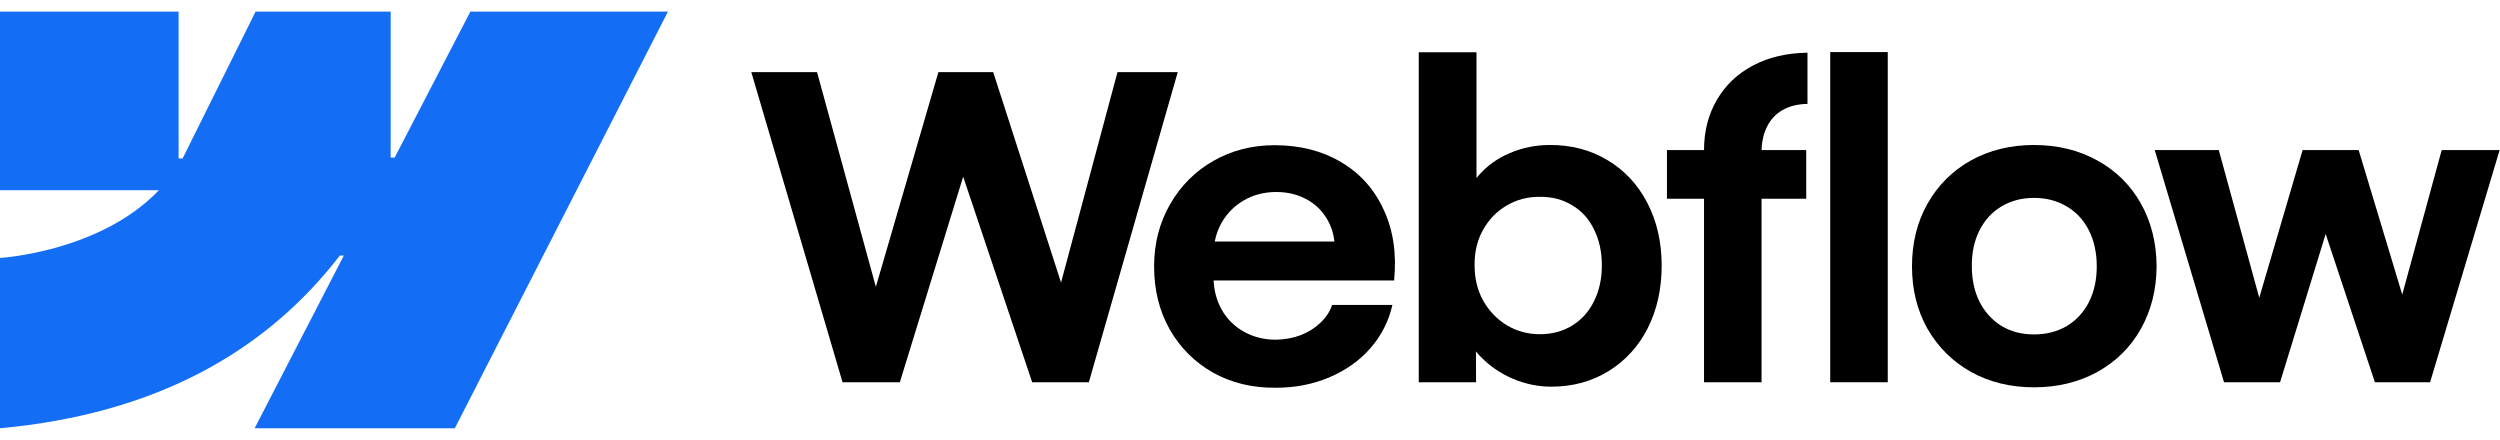
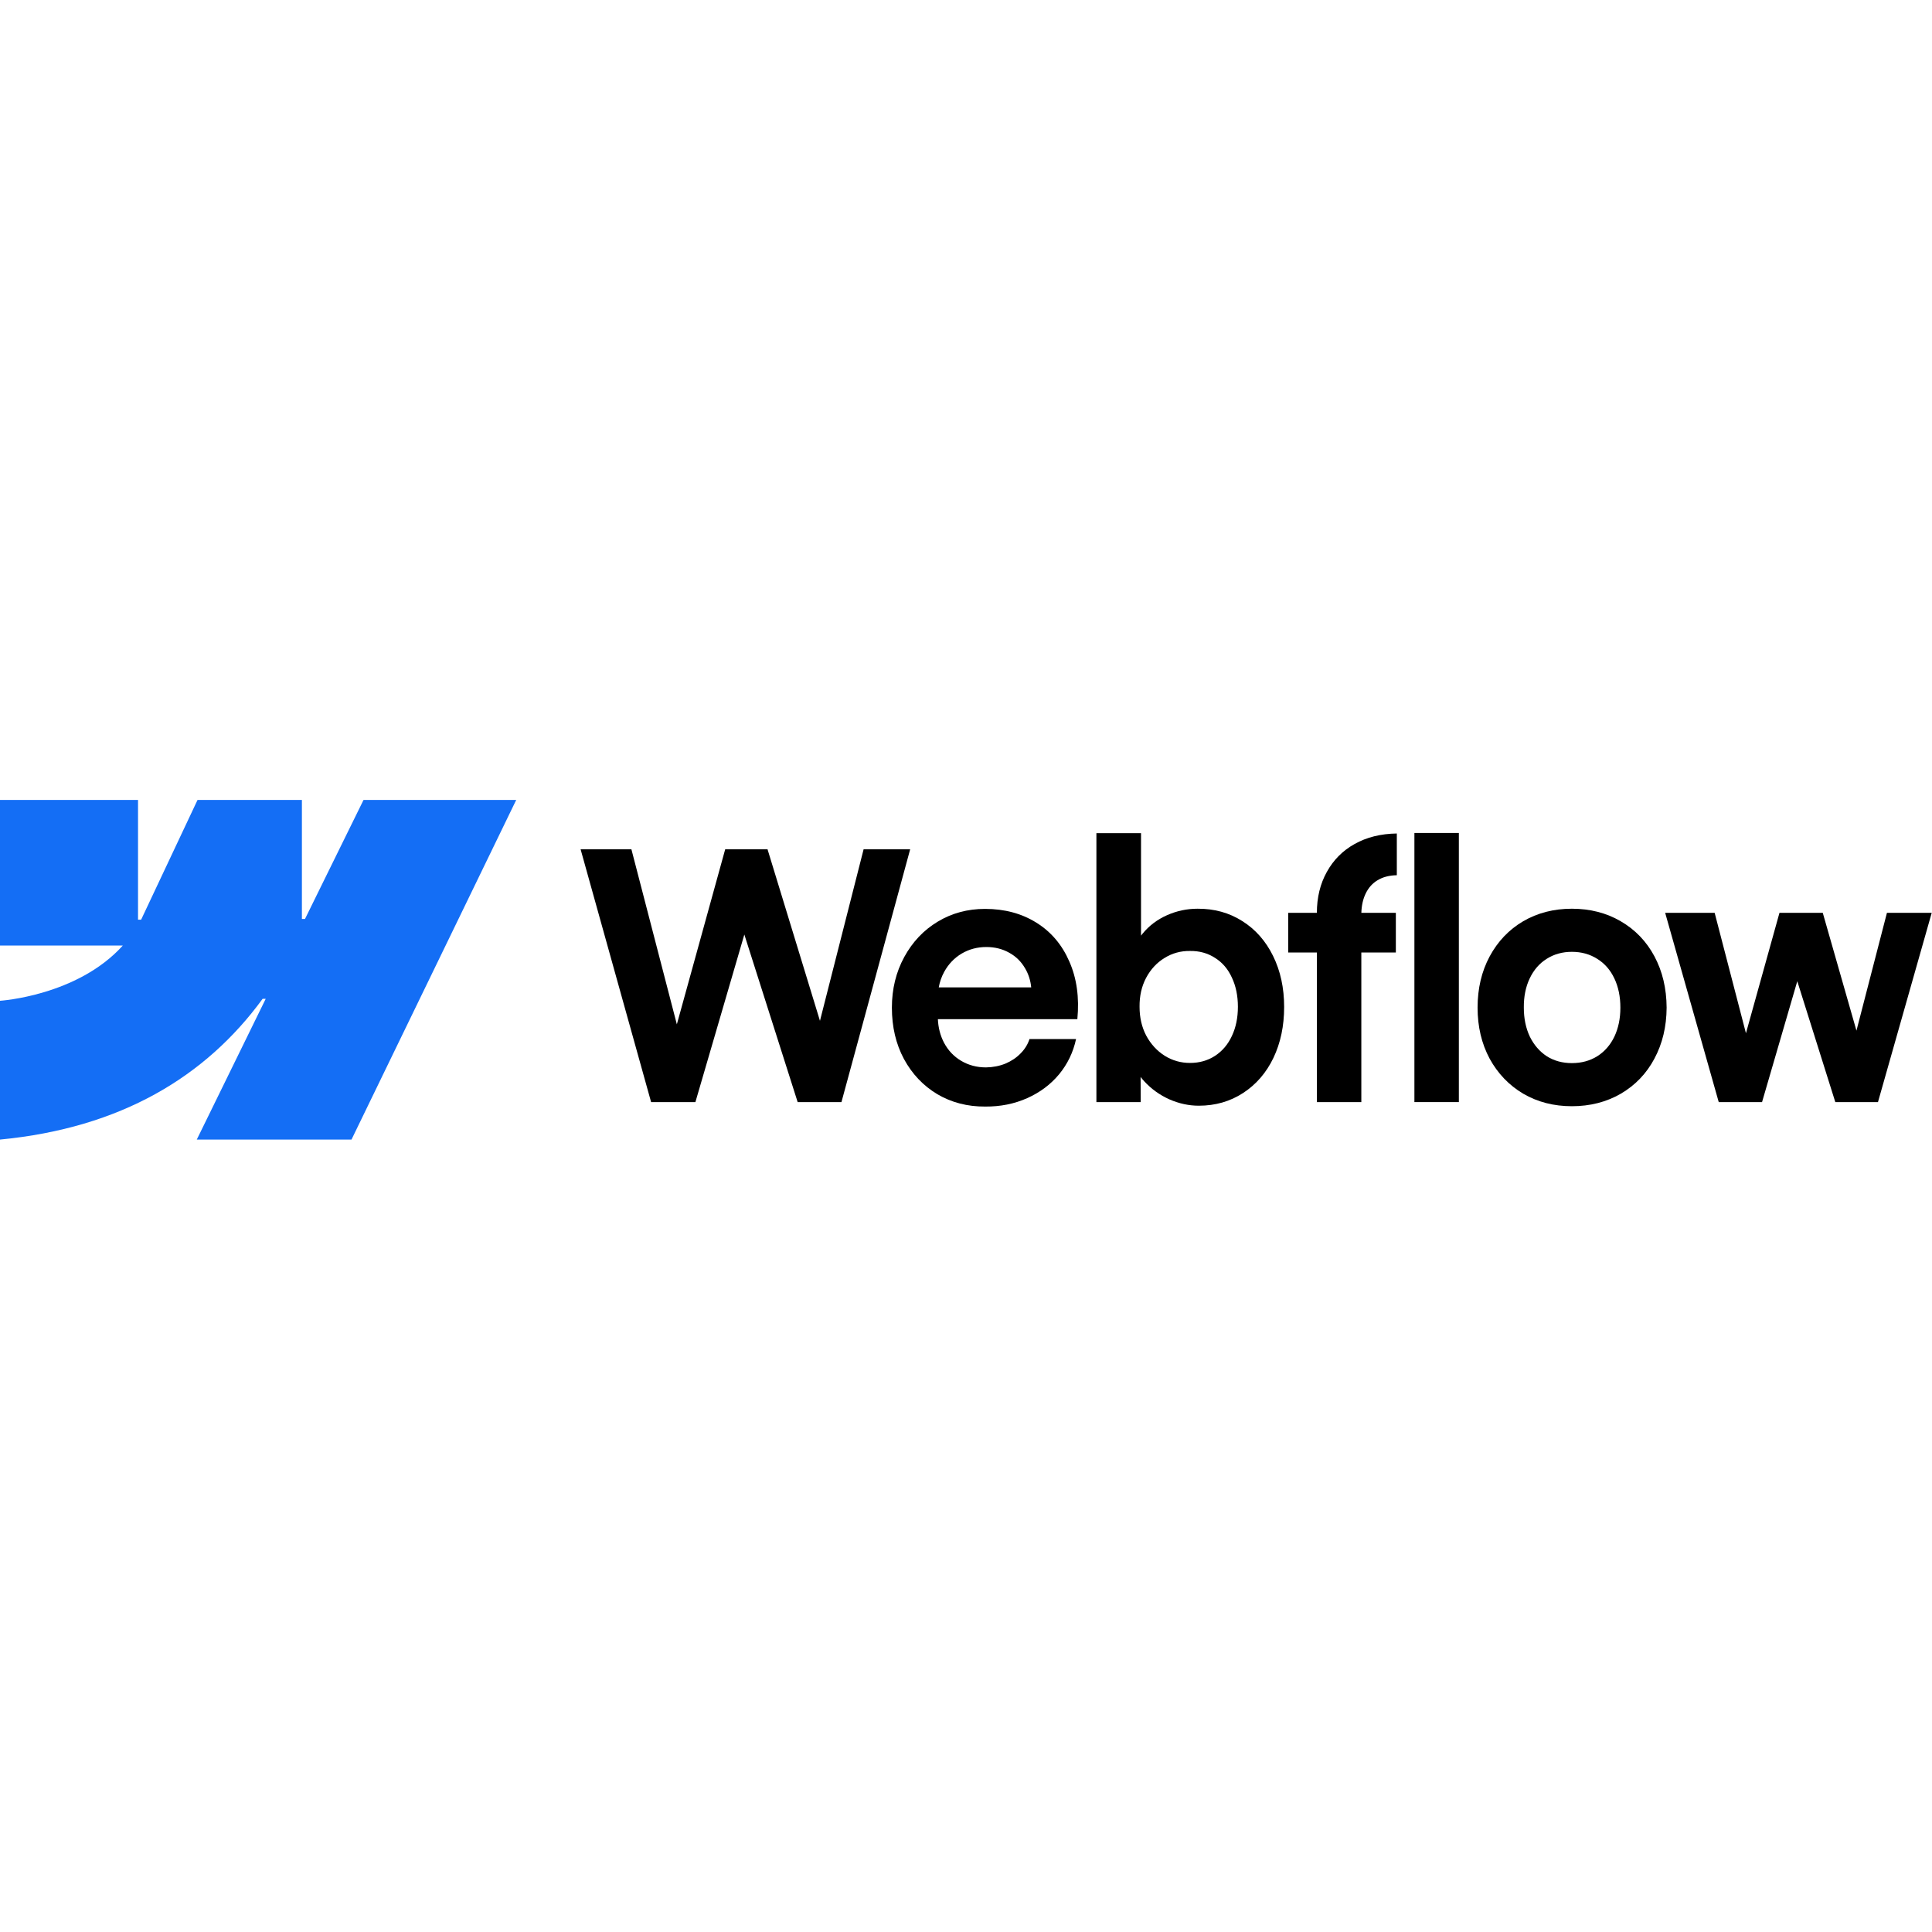
- <svg xmlns="http://www.w3.org/2000/svg" width="108" height="19" viewBox="0 0 108 19" fill="none">
-   <path fill-rule="evenodd" clip-rule="evenodd" d="M28.856 0.5L19.649 18.5H11L14.853 11.04H14.681C11.502 15.167 6.758 17.884 0 18.5V11.143C0 11.143 4.323 10.888 6.865 8.216H0V0.5H7.716V6.846L7.889 6.845L11.042 0.5H16.877V6.806L17.05 6.806L20.321 0.5H28.856Z" fill="#146EF5" />
-   <path d="M79.066 16.513H81.551V2.25H79.066V16.513Z" fill="currentColor" />
-   <path fill-rule="evenodd" clip-rule="evenodd" d="M65.368 16.367C65.907 16.592 66.457 16.704 67.015 16.704C67.937 16.704 68.763 16.48 69.491 16.031C70.219 15.582 70.783 14.963 71.184 14.174C71.584 13.379 71.784 12.478 71.784 11.47C71.784 10.463 71.578 9.562 71.166 8.767C70.753 7.972 70.18 7.356 69.445 6.919C68.711 6.476 67.877 6.258 66.942 6.264C66.347 6.264 65.777 6.379 65.231 6.61C64.685 6.841 64.23 7.168 63.866 7.593C63.837 7.625 63.81 7.658 63.784 7.691V2.259H61.29V16.513H63.766L63.761 15.182C63.825 15.26 63.893 15.337 63.966 15.412C64.36 15.818 64.827 16.137 65.368 16.367ZM67.916 14.065C67.51 14.313 67.045 14.438 66.523 14.438C66.008 14.438 65.534 14.31 65.103 14.056C64.673 13.795 64.33 13.44 64.075 12.991C63.826 12.542 63.702 12.032 63.702 11.461C63.696 10.891 63.817 10.381 64.066 9.932C64.321 9.477 64.663 9.125 65.094 8.876C65.525 8.622 66.002 8.497 66.523 8.503C67.045 8.497 67.51 8.619 67.916 8.867C68.329 9.11 68.644 9.459 68.863 9.914C69.087 10.363 69.2 10.879 69.2 11.461C69.2 12.044 69.087 12.56 68.863 13.009C68.644 13.458 68.329 13.81 67.916 14.065Z" fill="currentColor" />
-   <path d="M32.456 3.115H35.296L37.837 12.392L40.539 3.115H42.906L45.837 12.206L48.276 3.115H50.879L47.038 16.513H44.59L41.609 7.632L38.873 16.513H36.398L32.456 3.115Z" fill="currentColor" />
-   <path fill-rule="evenodd" clip-rule="evenodd" d="M55.073 16.75C54.084 16.756 53.192 16.537 52.397 16.095C51.608 15.645 50.986 15.023 50.531 14.229C50.082 13.434 49.857 12.526 49.857 11.507C49.857 10.518 50.088 9.623 50.549 8.822C51.01 8.021 51.635 7.396 52.424 6.947C53.213 6.498 54.093 6.273 55.064 6.273C56.156 6.273 57.112 6.516 57.931 7.001C58.756 7.487 59.372 8.176 59.779 9.068C60.191 9.954 60.34 10.97 60.225 12.117H52.428C52.45 12.574 52.564 12.989 52.77 13.364C53.001 13.776 53.322 14.098 53.735 14.329C54.148 14.559 54.609 14.675 55.118 14.675C55.507 14.668 55.868 14.602 56.202 14.474C56.535 14.341 56.817 14.162 57.048 13.937C57.285 13.713 57.452 13.458 57.549 13.173H60.152C59.994 13.87 59.679 14.492 59.205 15.039C58.732 15.579 58.137 16 57.421 16.304C56.705 16.607 55.922 16.756 55.073 16.75ZM52.779 9.614C52.634 9.867 52.533 10.14 52.477 10.433H57.645C57.608 10.063 57.493 9.727 57.303 9.423C57.084 9.065 56.787 8.788 56.411 8.594C56.035 8.394 55.61 8.294 55.137 8.294C54.633 8.294 54.175 8.409 53.762 8.64C53.349 8.87 53.022 9.195 52.779 9.614Z" fill="currentColor" />
-   <path d="M73.614 6.483C73.614 5.669 73.799 4.947 74.169 4.316C74.539 3.679 75.058 3.184 75.726 2.833C76.399 2.475 77.185 2.289 78.083 2.277V4.489C77.665 4.495 77.306 4.583 77.009 4.753C76.718 4.917 76.493 5.157 76.336 5.472C76.19 5.763 76.112 6.099 76.1 6.483H78.029V8.585H76.099V16.513H73.614V8.585H72.012V6.483H73.614Z" fill="currentColor" />
-   <path fill-rule="evenodd" clip-rule="evenodd" d="M87.868 16.732C86.855 16.732 85.947 16.51 85.146 16.067C84.352 15.618 83.727 14.999 83.271 14.21C82.822 13.415 82.598 12.514 82.598 11.507C82.598 10.494 82.822 9.589 83.271 8.794C83.727 7.993 84.352 7.372 85.146 6.929C85.947 6.486 86.855 6.264 87.868 6.264C88.887 6.264 89.798 6.486 90.599 6.929C91.406 7.372 92.034 7.99 92.483 8.785C92.932 9.58 93.159 10.488 93.165 11.507C93.159 12.514 92.932 13.415 92.483 14.21C92.04 14.999 91.415 15.618 90.608 16.067C89.801 16.51 88.887 16.732 87.868 16.732ZM87.868 14.447C88.402 14.447 88.875 14.326 89.288 14.083C89.701 13.834 90.019 13.488 90.244 13.045C90.468 12.596 90.58 12.083 90.58 11.507C90.58 10.924 90.468 10.409 90.244 9.96C90.019 9.511 89.701 9.165 89.288 8.922C88.875 8.673 88.402 8.549 87.868 8.549C87.34 8.549 86.87 8.673 86.457 8.922C86.051 9.165 85.735 9.511 85.51 9.96C85.286 10.409 85.177 10.924 85.183 11.507C85.183 12.083 85.295 12.596 85.52 13.045C85.75 13.488 86.066 13.834 86.466 14.083C86.873 14.326 87.34 14.447 87.868 14.447Z" fill="currentColor" />
-   <path d="M95.851 6.483H93.084L96.078 16.513H98.499L100.469 10.107L102.595 16.513H104.98L107.984 6.483H105.481L103.777 12.726L101.894 6.483H99.473L97.6 12.864L95.851 6.483Z" fill="currentColor" />
+ <svg xmlns="http://www.w3.org/2000/svg" width="256" height="256" viewBox="0 0 256 256" fill="none">
+   <path fill-rule="evenodd" clip-rule="evenodd" d="M68.4 106L46.575 151H26.074L35.208 132.35H34.798C27.263 142.667 16.02 149.459 0 151V132.608C0 132.608 10.248 131.97 16.273 125.289H0V106H18.289V121.865L18.699 121.864L26.173 106H40.004V121.765L40.415 121.764L48.169 106H68.4Z" fill="#146EF5" />
+   <path d="M187.416 146.033H193.306V110.375H187.416V146.033Z" fill="black" />
+   <path fill-rule="evenodd" clip-rule="evenodd" d="M154.945 145.669C156.225 146.23 157.527 146.511 158.85 146.511C161.037 146.511 162.993 145.949 164.719 144.827C166.445 143.704 167.783 142.157 168.732 140.185C169.681 138.197 170.156 135.944 170.156 133.426C170.156 130.908 169.667 128.655 168.689 126.668C167.711 124.681 166.351 123.141 164.611 122.049C162.871 120.941 160.893 120.395 158.678 120.41C157.268 120.41 155.916 120.698 154.621 121.275C153.327 121.851 152.248 122.671 151.385 123.732C151.319 123.813 151.254 123.895 151.191 123.977V110.398H145.279V146.033H151.148L151.136 142.704C151.288 142.9 151.45 143.092 151.622 143.279C152.557 144.296 153.665 145.092 154.945 145.669ZM160.986 139.912C160.023 140.534 158.922 140.845 157.685 140.845C156.462 140.845 155.341 140.526 154.319 139.889C153.298 139.236 152.485 138.349 151.881 137.226C151.292 136.104 150.997 134.829 150.997 133.403C150.982 131.977 151.27 130.703 151.86 129.581C152.464 128.443 153.276 127.563 154.298 126.941C155.319 126.304 156.448 125.993 157.685 126.008C158.922 125.993 160.023 126.296 160.986 126.918C161.964 127.525 162.712 128.397 163.23 129.535C163.762 130.658 164.028 131.947 164.028 133.403C164.028 134.86 163.762 136.149 163.23 137.272C162.712 138.395 161.964 139.274 160.986 139.912Z" fill="black" />
+   <path d="M76.933 112.537H83.665L89.686 135.731L96.092 112.537H101.702L108.649 135.265L114.432 112.537H120.602L111.497 146.033H105.694L98.629 123.829L92.144 146.033H86.275L76.933 112.537Z" fill="black" />
+   <path fill-rule="evenodd" clip-rule="evenodd" d="M130.543 146.625C128.198 146.64 126.084 146.094 124.2 144.986C122.33 143.864 120.856 142.309 119.777 140.321C118.712 138.334 118.18 136.066 118.18 133.517C118.18 131.045 118.727 128.807 119.82 126.805C120.913 124.802 122.394 123.239 124.264 122.117C126.134 120.994 128.22 120.433 130.521 120.433C133.11 120.433 135.376 121.04 137.318 122.253C139.274 123.467 140.734 125.189 141.698 127.419C142.676 129.634 143.028 132.175 142.755 135.042H124.274C124.325 136.184 124.596 137.224 125.084 138.16C125.631 139.191 126.393 139.995 127.371 140.572C128.35 141.148 129.443 141.436 130.651 141.436C131.571 141.421 132.427 141.254 133.218 140.936C134.01 140.602 134.678 140.155 135.225 139.593C135.786 139.032 136.181 138.395 136.412 137.682H142.582C142.208 139.426 141.46 140.981 140.338 142.347C139.216 143.697 137.807 144.751 136.109 145.51C134.412 146.268 132.557 146.64 130.543 146.625ZM125.106 128.784C124.761 129.418 124.522 130.101 124.389 130.832H136.64C136.551 129.908 136.281 129.066 135.829 128.306C135.311 127.411 134.606 126.721 133.715 126.236C132.823 125.735 131.816 125.485 130.694 125.485C129.5 125.485 128.414 125.773 127.436 126.349C126.458 126.926 125.681 127.738 125.106 128.784Z" fill="black" />
+   <path d="M174.493 120.956C174.493 118.923 174.931 117.118 175.809 115.54C176.686 113.947 177.916 112.711 179.498 111.831C181.095 110.936 182.957 110.473 185.086 110.443V115.973C184.094 115.988 183.245 116.208 182.54 116.632C181.85 117.042 181.318 117.641 180.944 118.43C180.599 119.156 180.414 119.998 180.386 120.956H184.957V126.213H180.383V146.033H174.493V126.213H170.695V120.956H174.493Z" fill="black" />
+   <path fill-rule="evenodd" clip-rule="evenodd" d="M208.28 146.579C205.878 146.579 203.727 146.025 201.828 144.918C199.944 143.795 198.463 142.248 197.384 140.276C196.319 138.288 195.787 136.036 195.787 133.517C195.787 130.984 196.319 128.723 197.384 126.736C198.463 124.734 199.944 123.179 201.828 122.071C203.727 120.964 205.878 120.41 208.28 120.41C210.696 120.41 212.854 120.964 214.752 122.071C216.665 123.179 218.154 124.726 219.218 126.713C220.283 128.701 220.822 130.969 220.837 133.517C220.822 136.036 220.283 138.288 219.218 140.276C218.168 142.248 216.687 143.795 214.774 144.918C212.861 146.025 210.696 146.579 208.28 146.579ZM208.28 140.867C209.545 140.867 210.667 140.564 211.645 139.957C212.624 139.335 213.379 138.47 213.911 137.363C214.443 136.24 214.709 134.958 214.709 133.517C214.709 132.061 214.443 130.771 213.911 129.649C213.379 128.526 212.624 127.661 211.645 127.055C210.667 126.433 209.545 126.122 208.28 126.122C207.028 126.122 205.914 126.433 204.935 127.055C203.972 127.661 203.224 128.526 202.692 129.649C202.159 130.771 201.901 132.061 201.915 133.517C201.915 134.958 202.181 136.24 202.713 137.363C203.26 138.47 204.008 139.335 204.957 139.957C205.921 140.564 207.028 140.867 208.28 140.867Z" fill="black" />
+   <path d="M227.201 120.956H220.643L227.741 146.033H233.48L238.149 130.016L243.188 146.033H248.841L255.962 120.956H250.029L245.99 136.565L241.526 120.956H235.789L231.347 136.909L227.201 120.956Z" fill="black" />
</svg>
